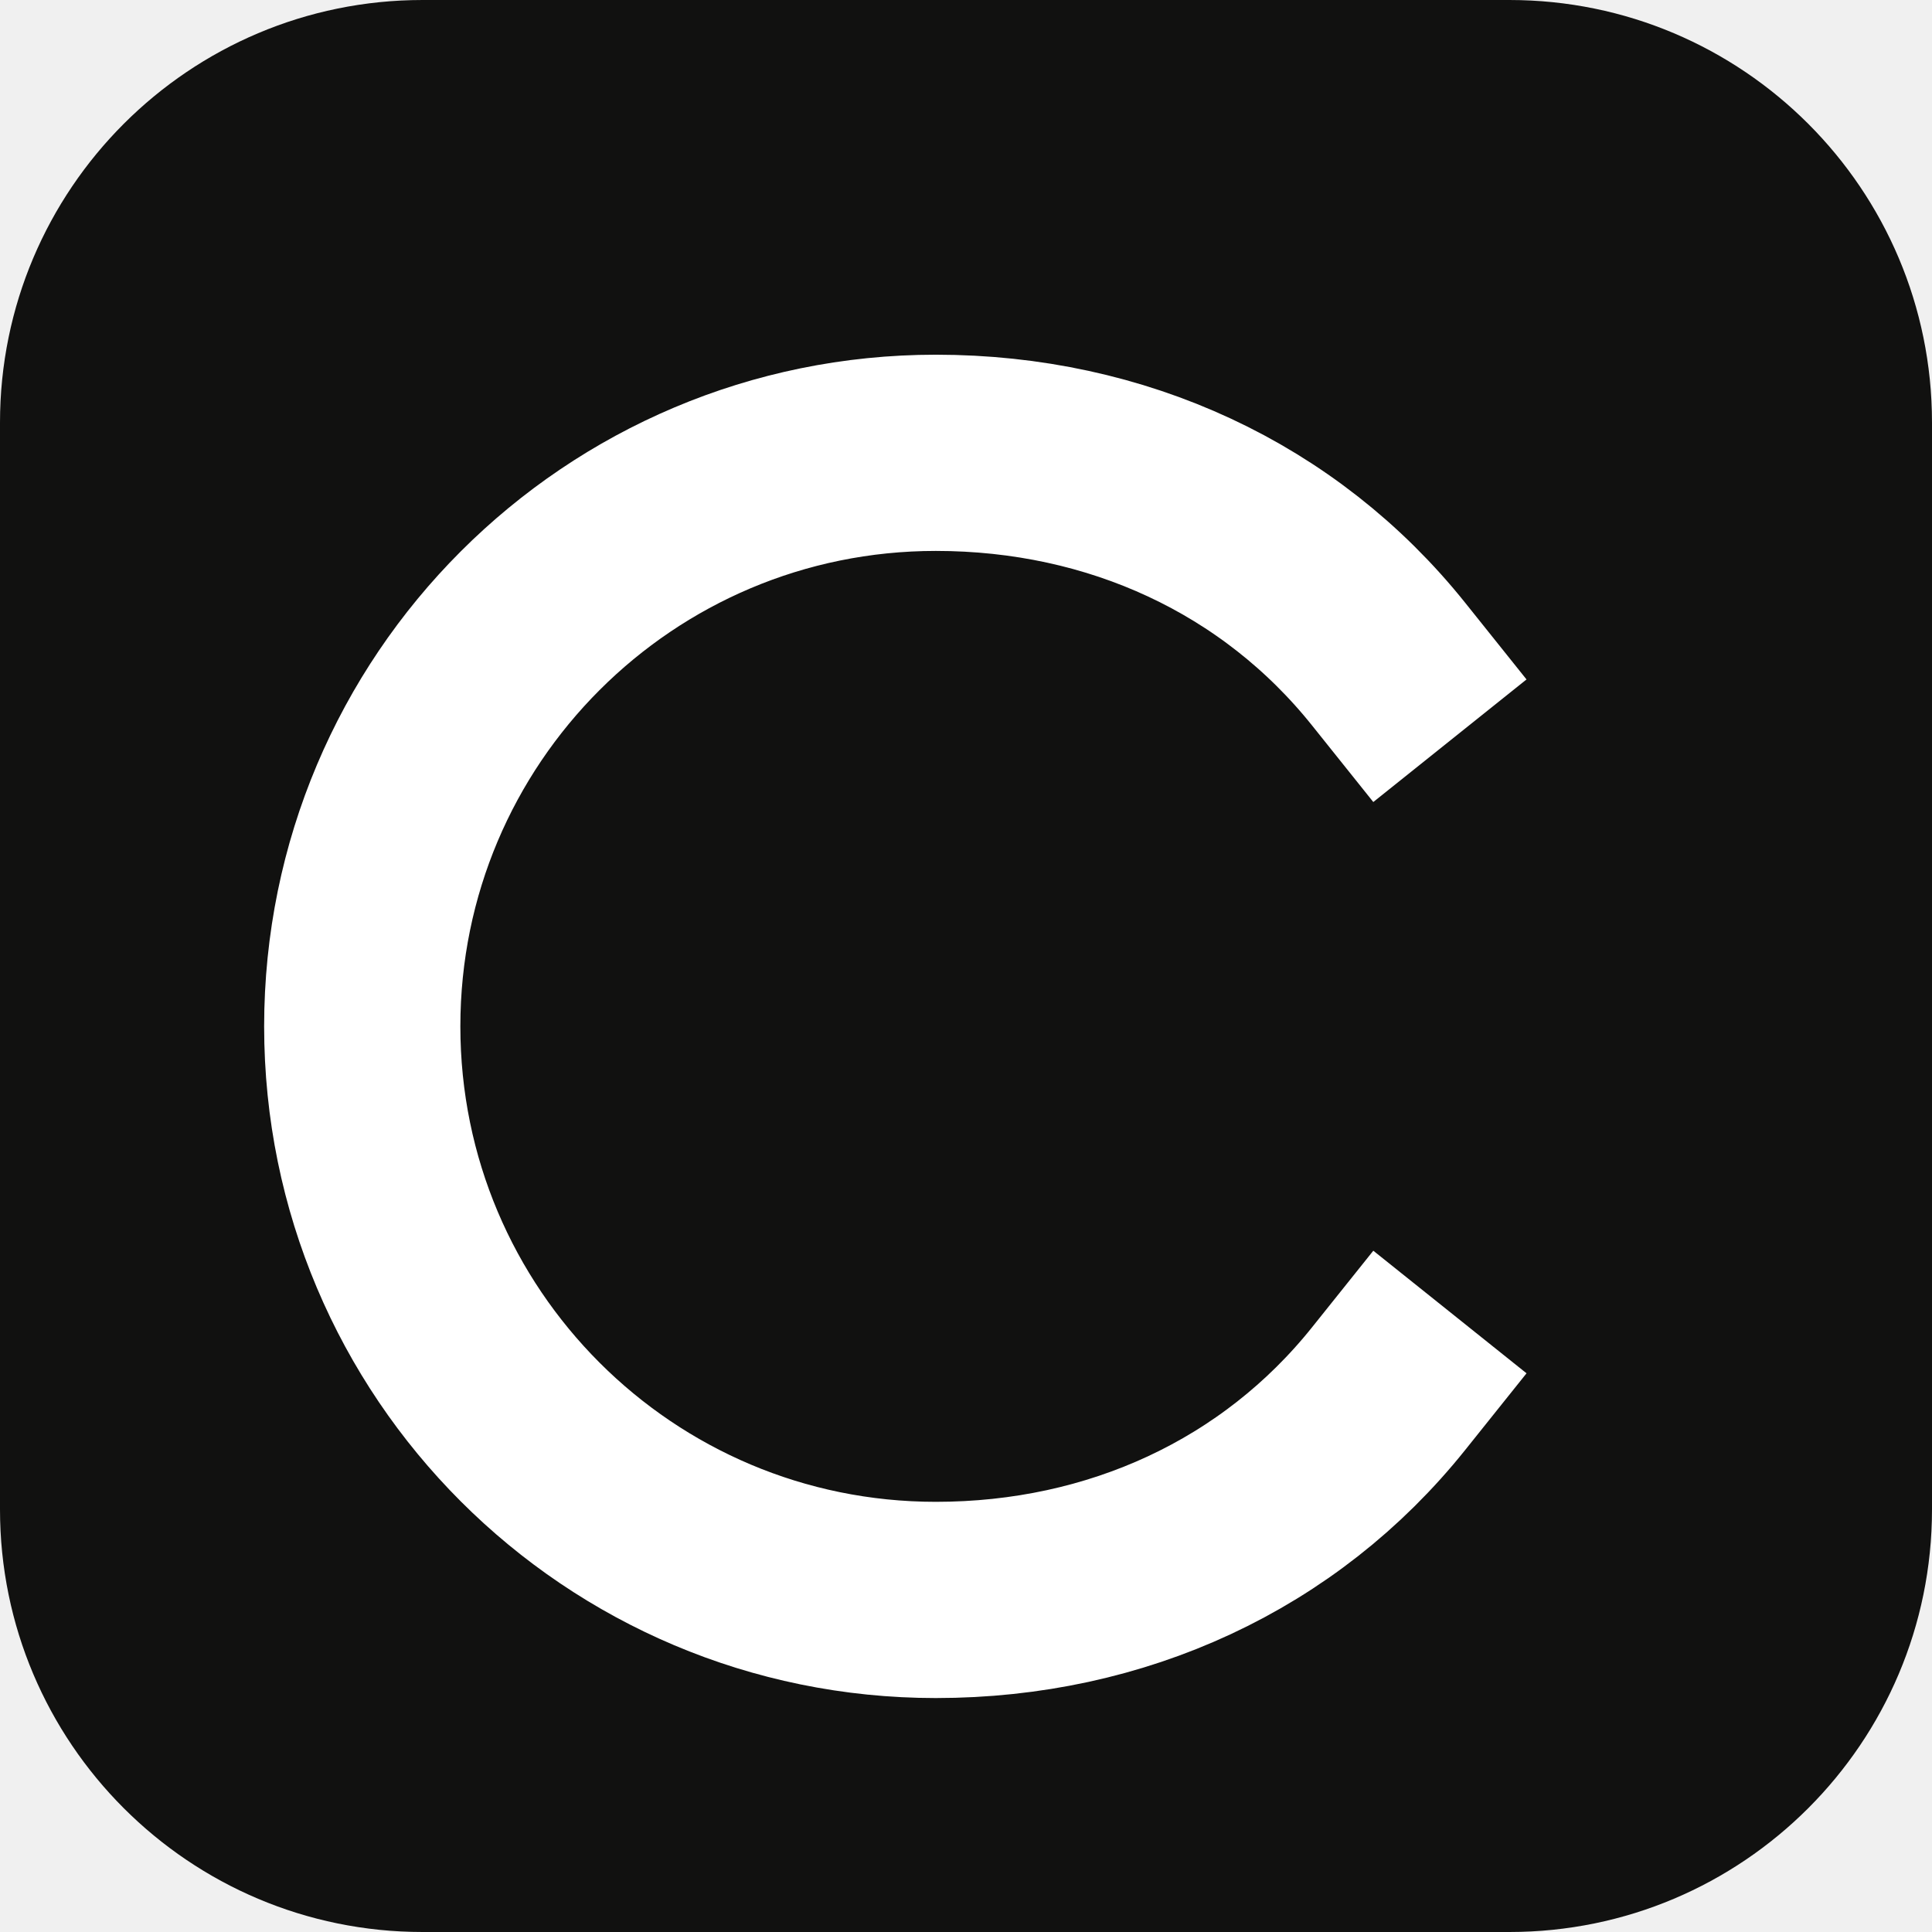
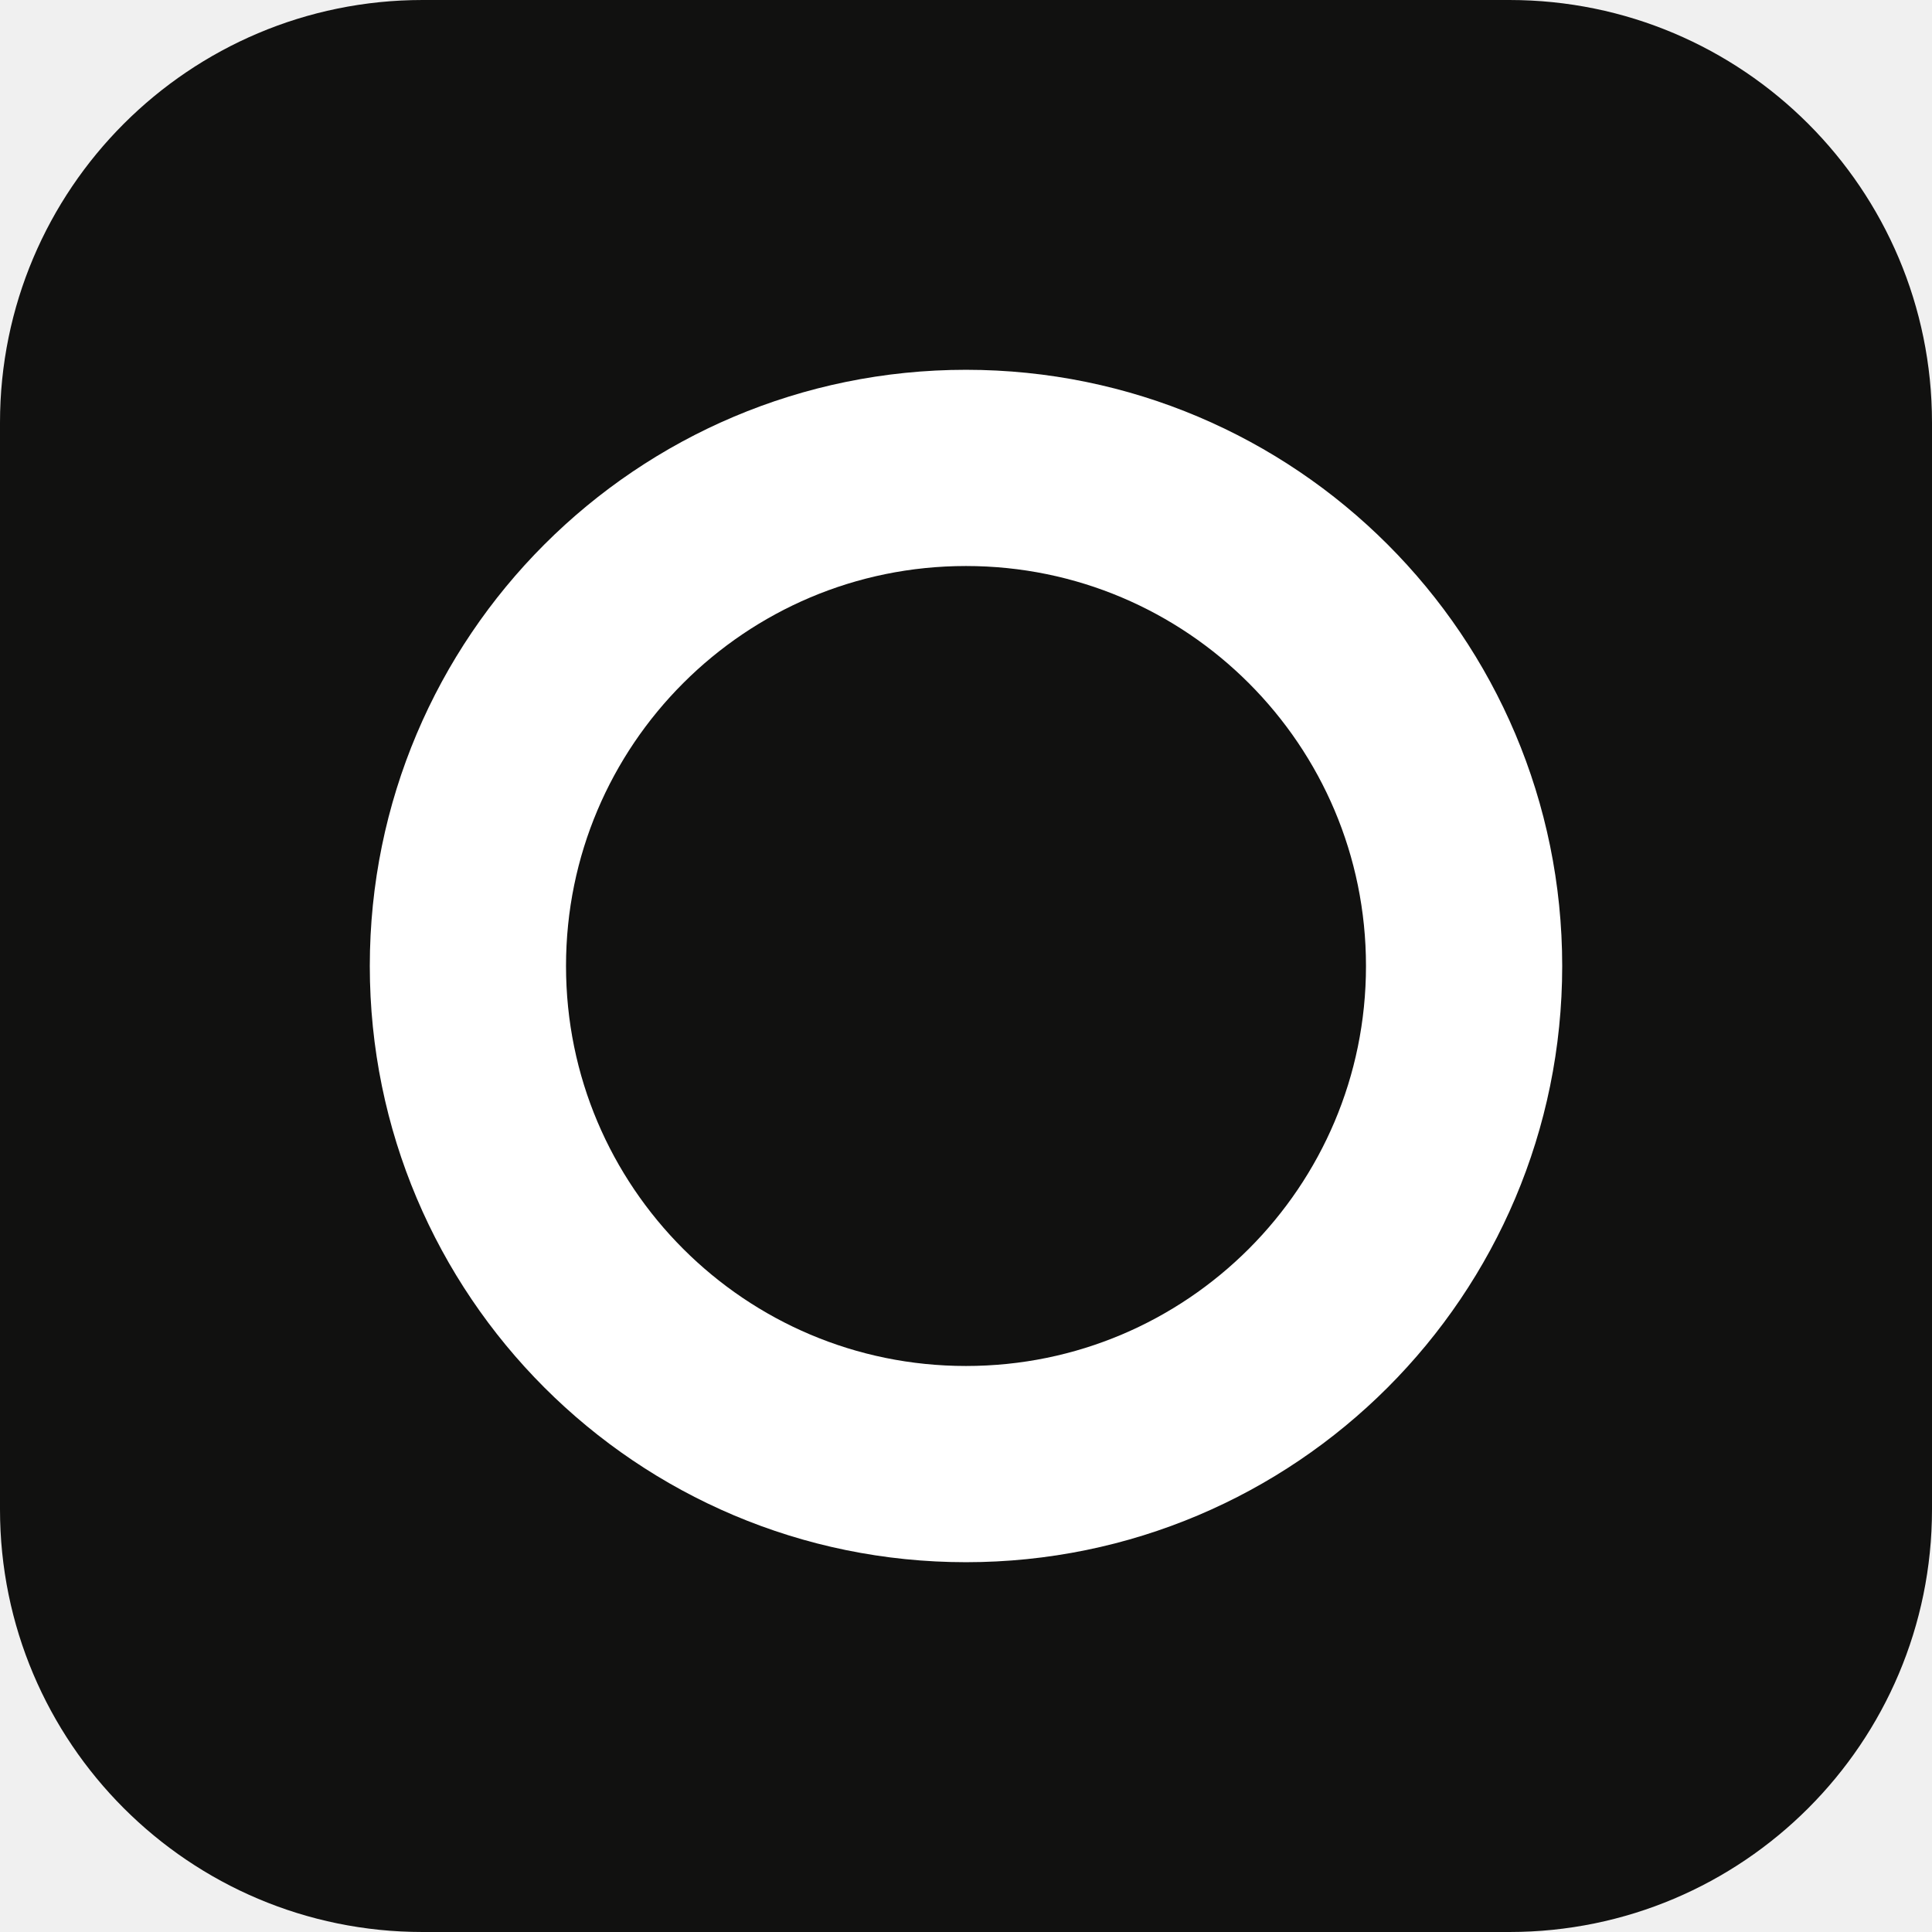
<svg xmlns="http://www.w3.org/2000/svg" viewBox="0 0 64 64" fill="none">
  <rect width="64" height="64" rx="14" fill="#111110" />
-   <path d="M46 22C42.4 17.5 37 15 31 15C20.5 15 12 23.5 12 34C12 44.5 20.5 53 31 53C37 53 42.4 50.5 46 46" stroke="#FFFFFF" stroke-width="6.5" stroke-linecap="square" />
+   <circle cx="32" cy="32" r="16.5" stroke="#FFFFFF" stroke-width="6.5" />
</svg>
